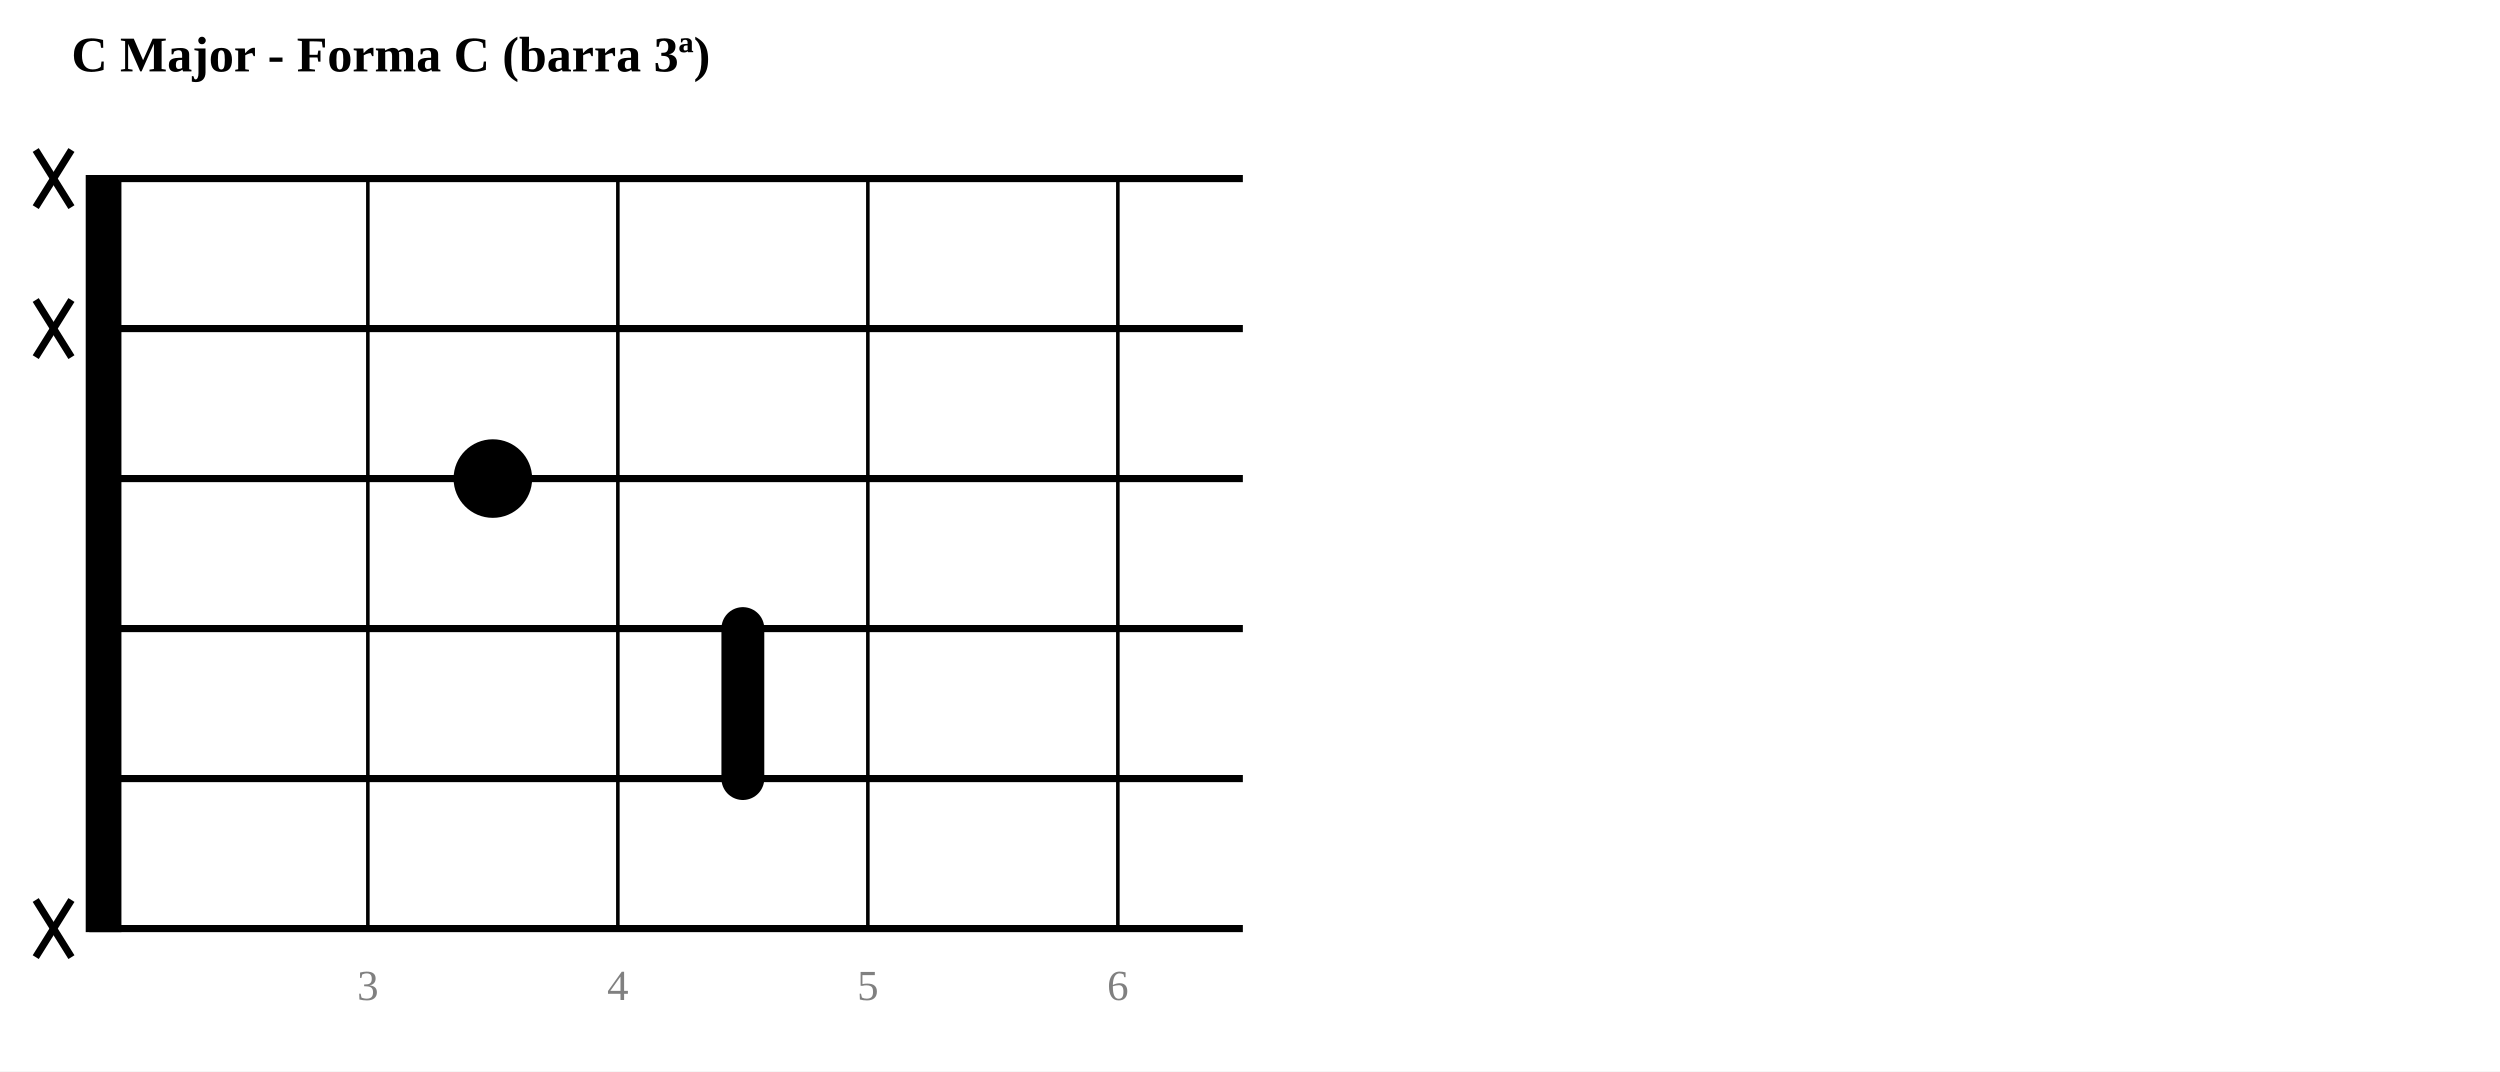
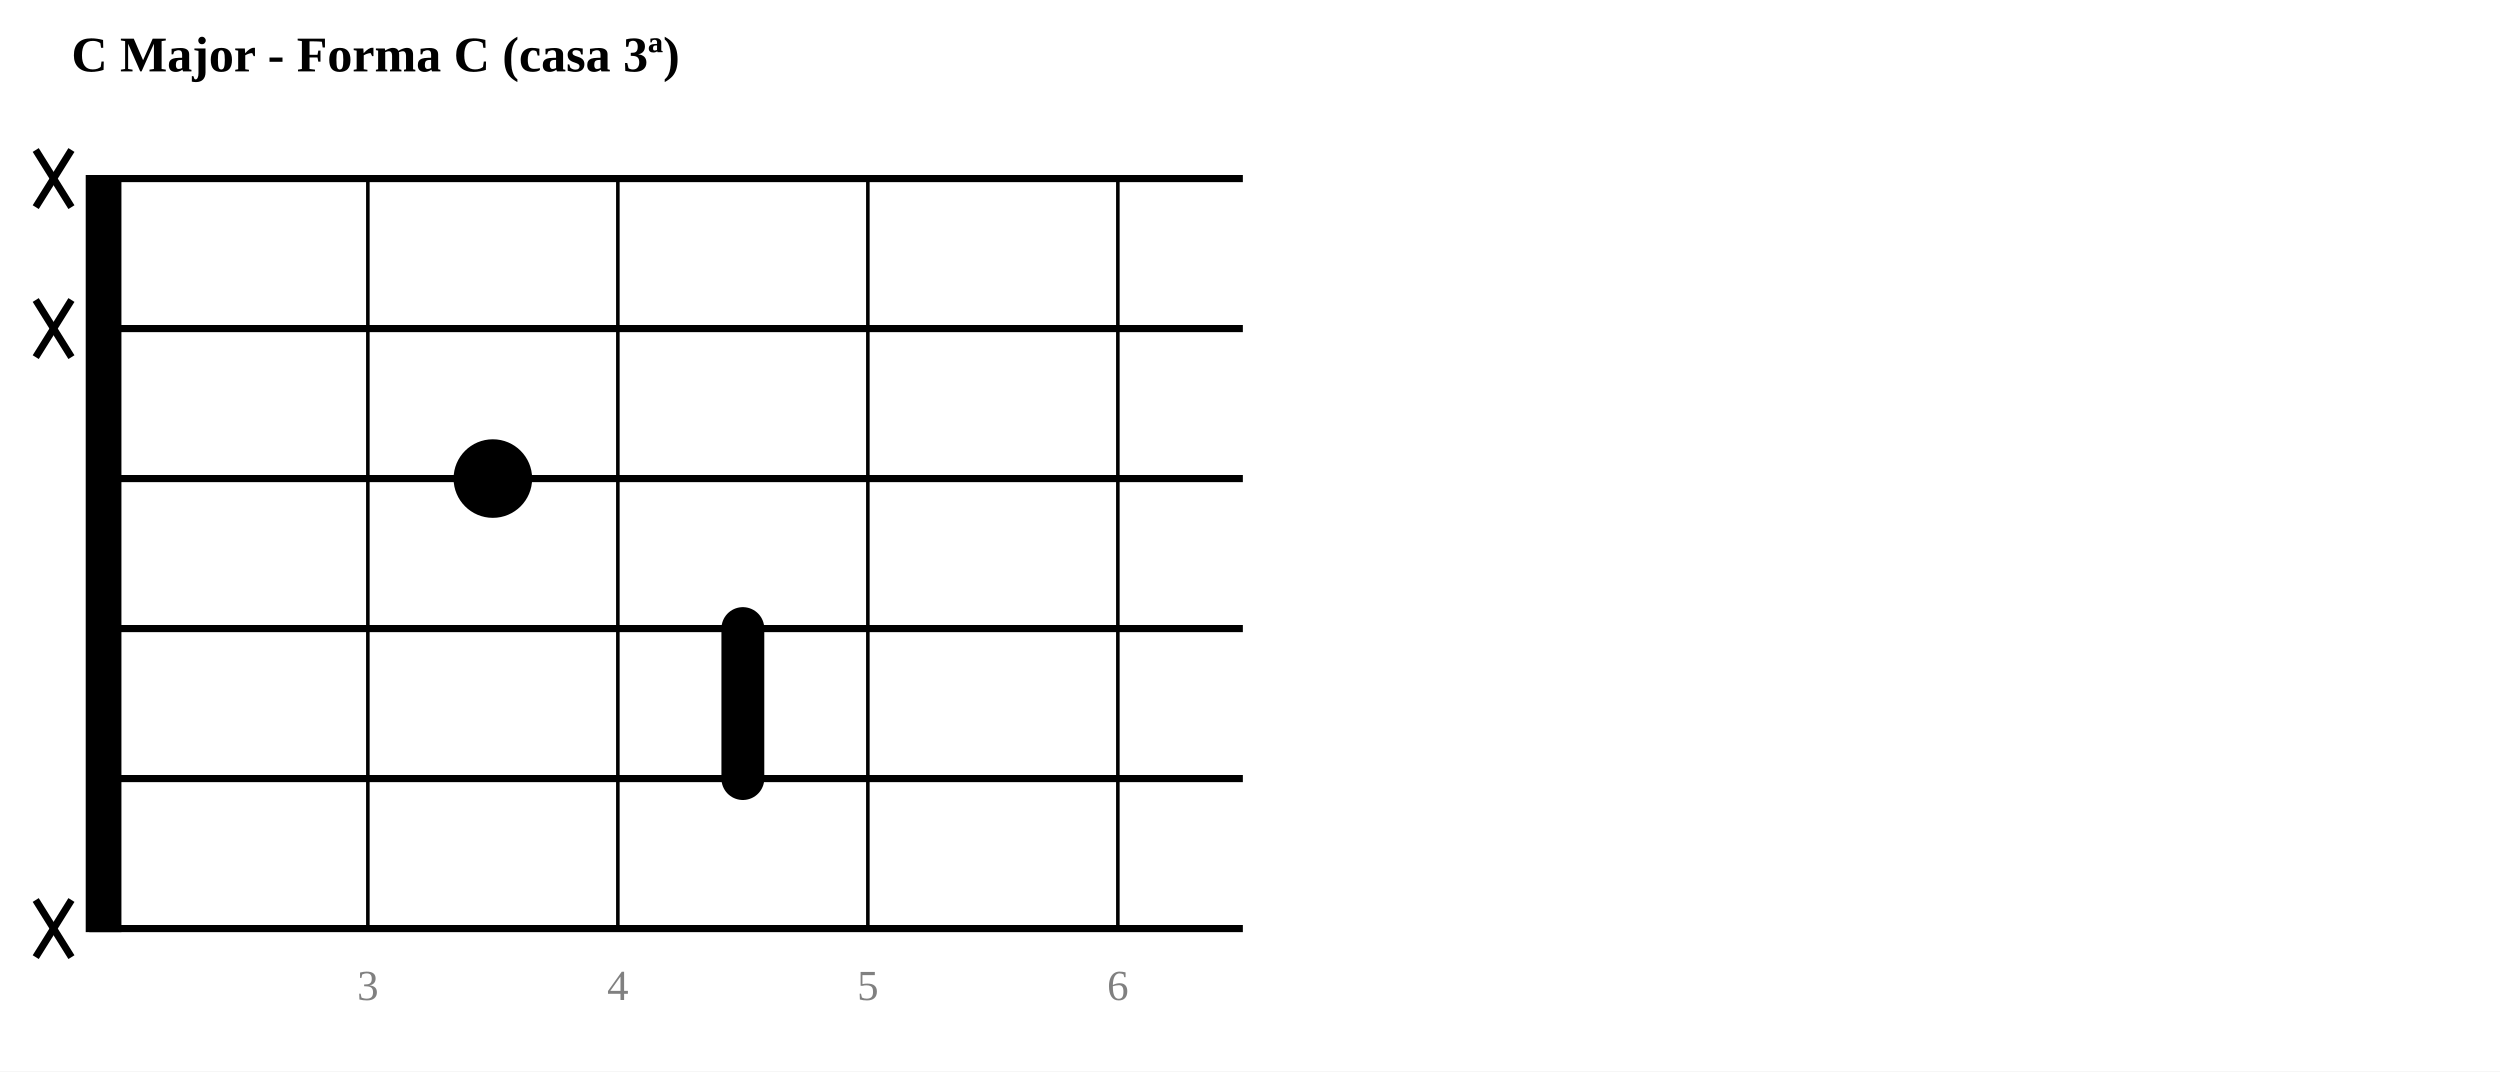
<svg xmlns="http://www.w3.org/2000/svg" width="700" height="300">
  <rect width="700" height="300" fill="white" />
-   <text x="20" y="20" text-anchor="start" font-size="14" font-weight="bold">C Major - Forma C (barra 3ª)</text>
+   <text x="20" y="20" text-anchor="start" font-size="14" font-weight="bold">C Major - Forma C (casa 3ª)</text>
  <rect x="25" y="50" width="8" height="210.0" fill="black" stroke="black" stroke-width="2" />
  <line x1="25" y1="50.0" x2="348.0" y2="50.0" stroke="black" stroke-width="2" />
  <line x1="25" y1="92.0" x2="348.0" y2="92.0" stroke="black" stroke-width="2" />
  <line x1="25" y1="134.0" x2="348.0" y2="134.0" stroke="black" stroke-width="2" />
  <line x1="25" y1="176.0" x2="348.0" y2="176.0" stroke="black" stroke-width="2" />
  <line x1="25" y1="218.0" x2="348.0" y2="218.0" stroke="black" stroke-width="2" />
  <line x1="25" y1="260.0" x2="348.0" y2="260.0" stroke="black" stroke-width="2" />
  <line x1="103" y1="50" x2="103" y2="260.0" stroke="black" stroke-width="1" />
  <text x="103" y="280.0" text-anchor="middle" font-size="12" fill="gray">3</text>
  <line x1="173" y1="50" x2="173" y2="260.0" stroke="black" stroke-width="1" />
  <text x="173" y="280.0" text-anchor="middle" font-size="12" fill="gray">4</text>
  <line x1="243" y1="50" x2="243" y2="260.0" stroke="black" stroke-width="1" />
  <text x="243" y="280.0" text-anchor="middle" font-size="12" fill="gray">5</text>
  <line x1="313" y1="50" x2="313" y2="260.0" stroke="black" stroke-width="1" />
  <text x="313" y="280.0" text-anchor="middle" font-size="12" fill="gray">6</text>
  <line x1="208.0" y1="176.0" x2="208.0" y2="218.0" stroke="black" stroke-width="12" stroke-linecap="round" />
  <line x1="10" y1="42.0" x2="20" y2="58.0" stroke="black" stroke-width="2" />
  <line x1="20" y1="42.0" x2="10" y2="58.0" stroke="black" stroke-width="2" />
  <line x1="10" y1="84.0" x2="20" y2="100.0" stroke="black" stroke-width="2" />
  <line x1="20" y1="84.0" x2="10" y2="100.0" stroke="black" stroke-width="2" />
  <circle cx="138.0" cy="134.0" r="10" fill="black" stroke="black" stroke-width="2" />
  <line x1="10" y1="252.0" x2="20" y2="268.0" stroke="black" stroke-width="2" />
  <line x1="20" y1="252.0" x2="10" y2="268.0" stroke="black" stroke-width="2" />
</svg>
